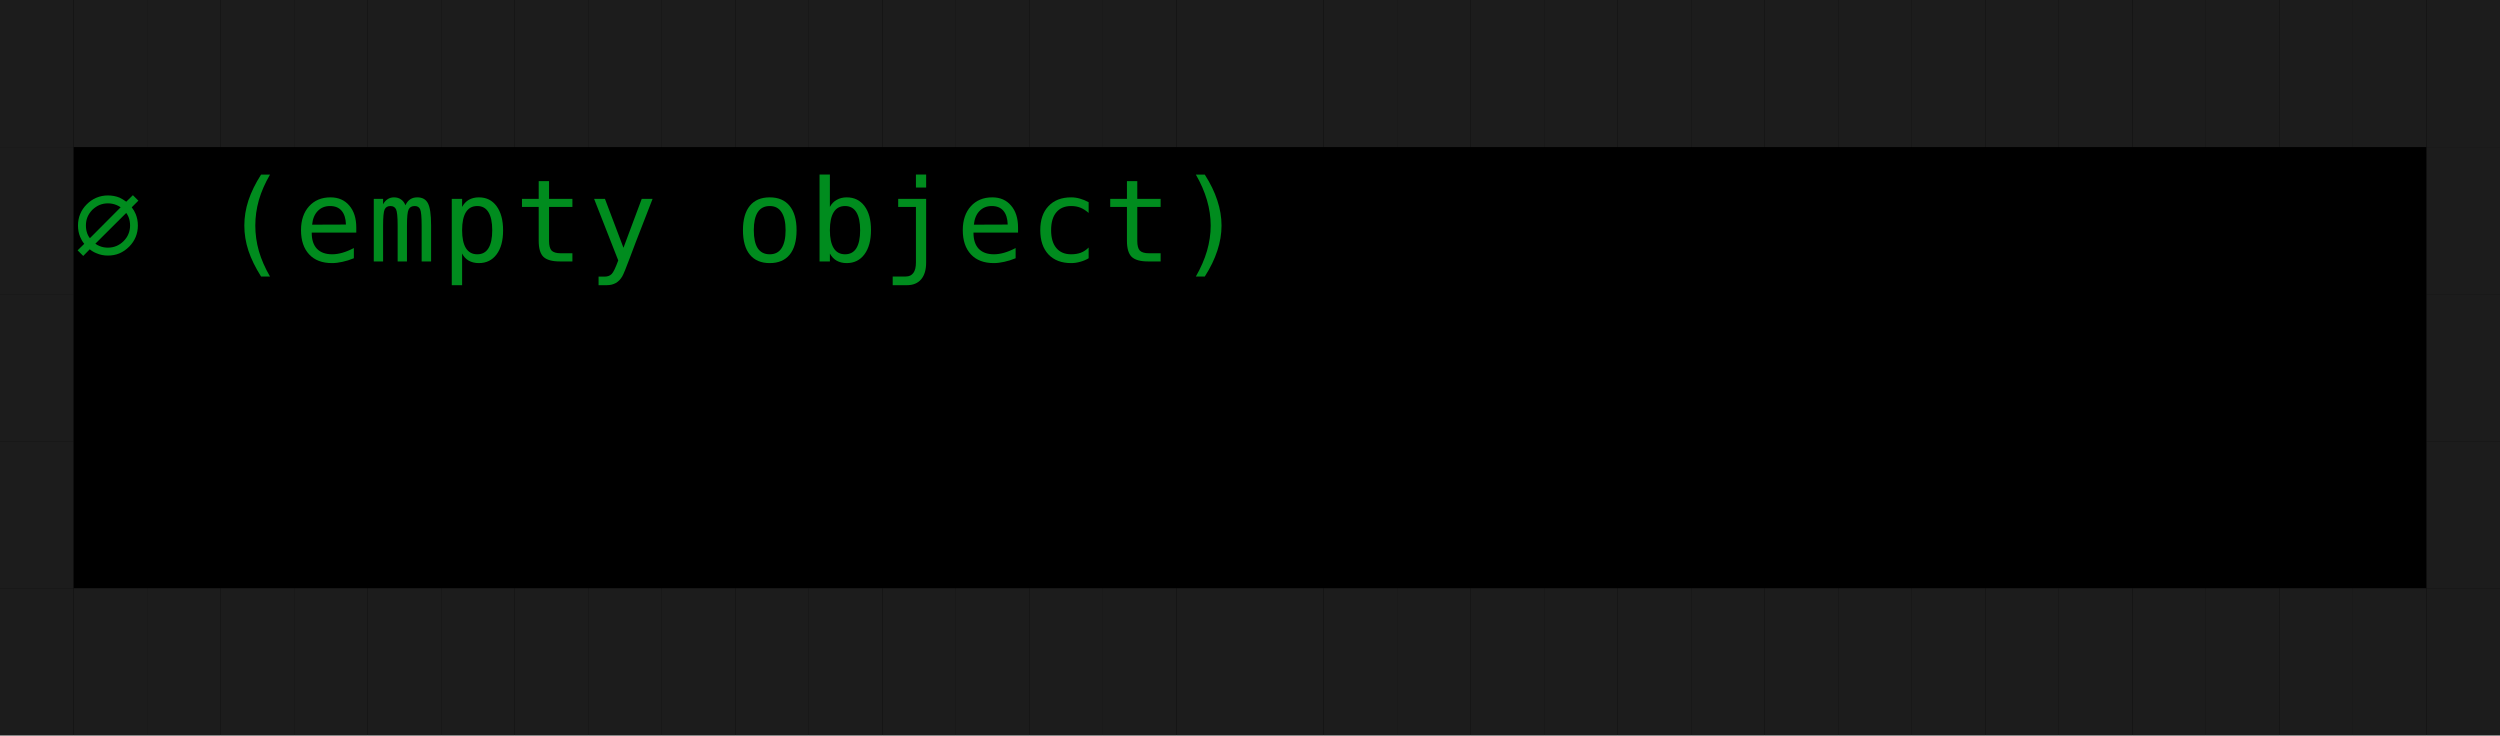
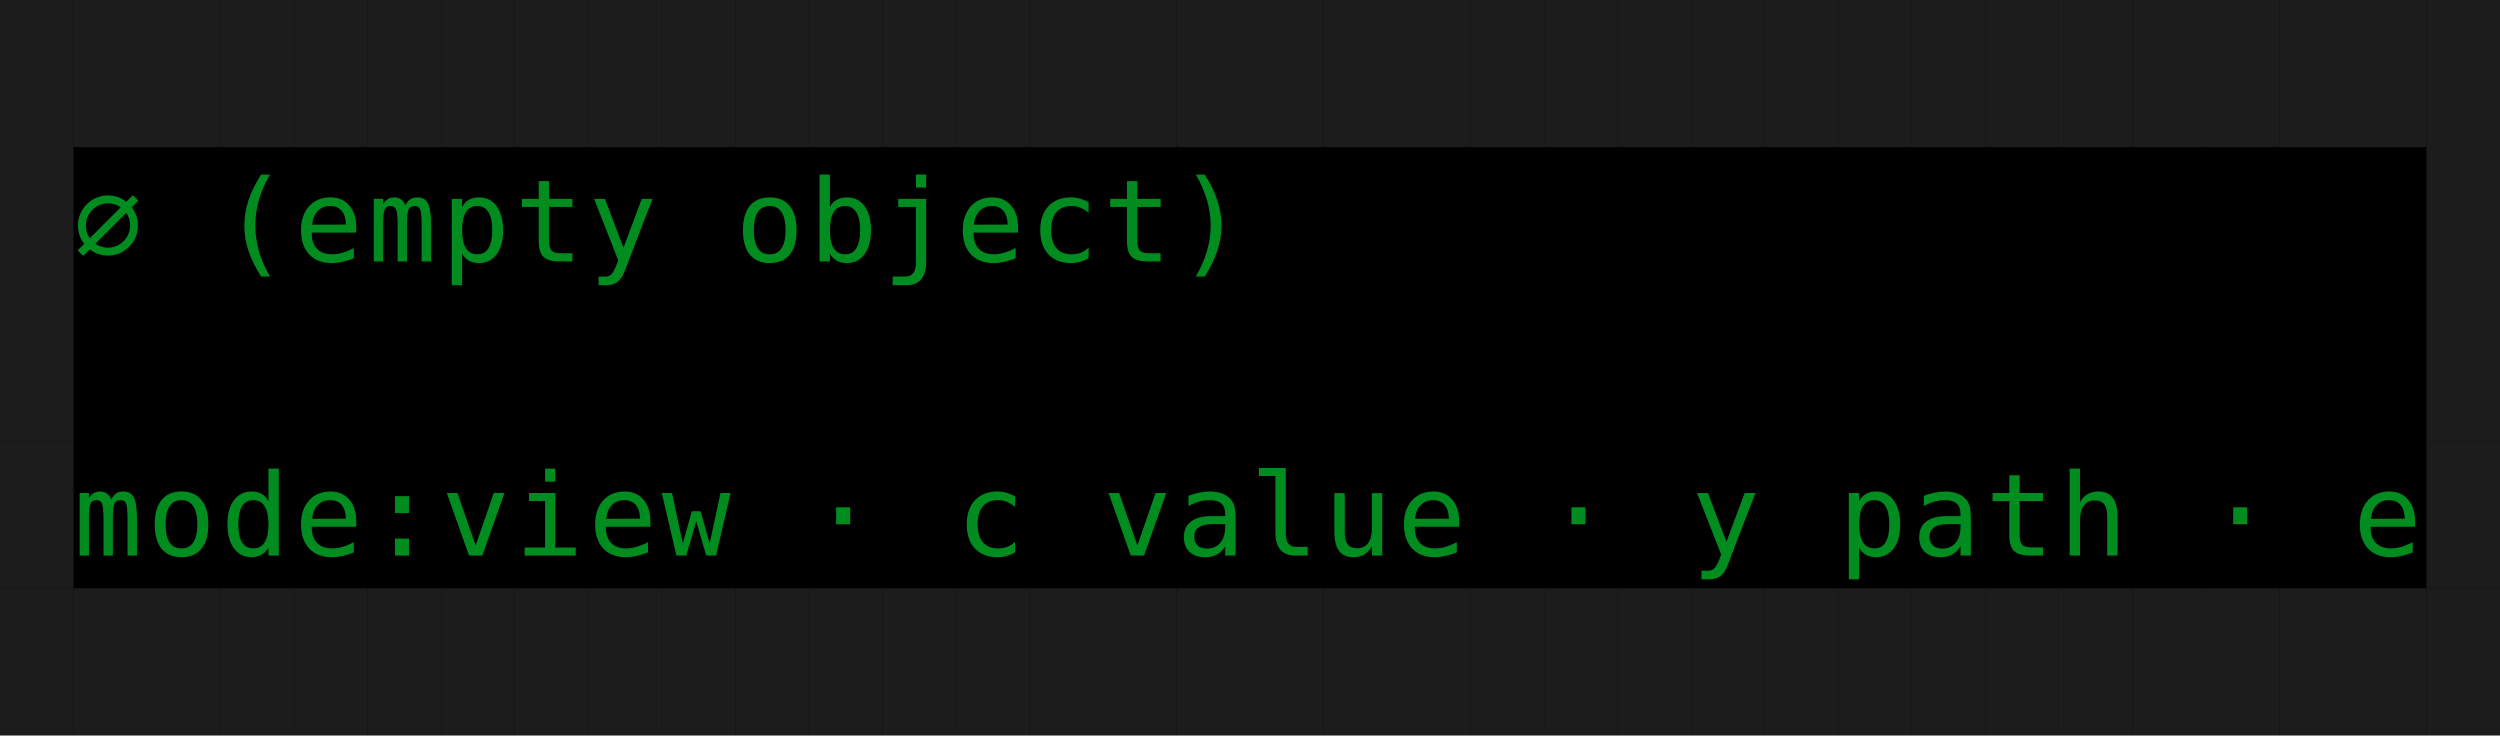
<svg xmlns="http://www.w3.org/2000/svg" width="306" height="90" viewBox="0 0 306 90" role="img" aria-label="Object inspector empty" style="background:#000000">
  <rect width="100%" height="100%" fill="#000000" />
  <g font-family="ui-monospace, SFMono-Regular, Menlo, Consolas, monospace" font-size="14">
    <rect x="0" y="0" width="9" height="18" fill="#1c1c1c" />
    <rect x="9" y="0" width="9" height="18" fill="#1c1c1c" />
    <rect x="18" y="0" width="9" height="18" fill="#1c1c1c" />
    <rect x="27" y="0" width="9" height="18" fill="#1c1c1c" />
    <rect x="36" y="0" width="9" height="18" fill="#1c1c1c" />
    <rect x="45" y="0" width="9" height="18" fill="#1c1c1c" />
    <rect x="54" y="0" width="9" height="18" fill="#1c1c1c" />
    <rect x="63" y="0" width="9" height="18" fill="#1c1c1c" />
    <rect x="72" y="0" width="9" height="18" fill="#1c1c1c" />
    <rect x="81" y="0" width="9" height="18" fill="#1c1c1c" />
    <rect x="90" y="0" width="9" height="18" fill="#1c1c1c" />
    <rect x="99" y="0" width="9" height="18" fill="#1c1c1c" />
    <rect x="108" y="0" width="9" height="18" fill="#1c1c1c" />
    <rect x="117" y="0" width="9" height="18" fill="#1c1c1c" />
    <rect x="126" y="0" width="9" height="18" fill="#1c1c1c" />
    <rect x="135" y="0" width="9" height="18" fill="#1c1c1c" />
    <rect x="144" y="0" width="9" height="18" fill="#1c1c1c" />
    <rect x="153" y="0" width="9" height="18" fill="#1c1c1c" />
    <rect x="162" y="0" width="9" height="18" fill="#1c1c1c" />
    <rect x="171" y="0" width="9" height="18" fill="#1c1c1c" />
    <rect x="180" y="0" width="9" height="18" fill="#1c1c1c" />
    <rect x="189" y="0" width="9" height="18" fill="#1c1c1c" />
    <rect x="198" y="0" width="9" height="18" fill="#1c1c1c" />
    <rect x="207" y="0" width="9" height="18" fill="#1c1c1c" />
    <rect x="216" y="0" width="9" height="18" fill="#1c1c1c" />
    <rect x="225" y="0" width="9" height="18" fill="#1c1c1c" />
    <rect x="234" y="0" width="9" height="18" fill="#1c1c1c" />
    <rect x="243" y="0" width="9" height="18" fill="#1c1c1c" />
    <rect x="252" y="0" width="9" height="18" fill="#1c1c1c" />
    <rect x="261" y="0" width="9" height="18" fill="#1c1c1c" />
    <rect x="270" y="0" width="9" height="18" fill="#1c1c1c" />
    <rect x="279" y="0" width="9" height="18" fill="#1c1c1c" />
    <rect x="288" y="0" width="9" height="18" fill="#1c1c1c" />
    <rect x="297" y="0" width="9" height="18" fill="#1c1c1c" />
    <rect x="0" y="18" width="9" height="18" fill="#1c1c1c" />
    <text x="9" y="32" fill="#008c1e">∅</text>
    <text x="27" y="32" fill="#008c1e">(</text>
    <text x="36" y="32" fill="#008c1e">e</text>
    <text x="45" y="32" fill="#008c1e">m</text>
    <text x="54" y="32" fill="#008c1e">p</text>
    <text x="63" y="32" fill="#008c1e">t</text>
    <text x="72" y="32" fill="#008c1e">y</text>
    <text x="90" y="32" fill="#008c1e">o</text>
    <text x="99" y="32" fill="#008c1e">b</text>
    <text x="108" y="32" fill="#008c1e">j</text>
    <text x="117" y="32" fill="#008c1e">e</text>
    <text x="126" y="32" fill="#008c1e">c</text>
    <text x="135" y="32" fill="#008c1e">t</text>
    <text x="144" y="32" fill="#008c1e">)</text>
    <rect x="297" y="18" width="9" height="18" fill="#1c1c1c" />
    <rect x="0" y="36" width="9" height="18" fill="#1c1c1c" />
    <rect x="297" y="36" width="9" height="18" fill="#1c1c1c" />
    <rect x="0" y="54" width="9" height="18" fill="#1c1c1c" />
+     <text x="9" y="68" fill="#008c1e">m</text>
+     <text x="18" y="68" fill="#008c1e">o</text>
+     <text x="27" y="68" fill="#008c1e">d</text>
+     <text x="36" y="68" fill="#008c1e">e</text>
+     <text x="45" y="68" fill="#008c1e">:</text>
+     <text x="54" y="68" fill="#008c1e">v</text>
+     <text x="63" y="68" fill="#008c1e">i</text>
+     <text x="72" y="68" fill="#008c1e">e</text>
+     <text x="81" y="68" fill="#008c1e">w</text>
+     <text x="99" y="68" fill="#008c1e">·</text>
+     <text x="117" y="68" fill="#008c1e">c</text>
+     <text x="135" y="68" fill="#008c1e">v</text>
+     <text x="144" y="68" fill="#008c1e">a</text>
+     <text x="153" y="68" fill="#008c1e">l</text>
+     <text x="162" y="68" fill="#008c1e">u</text>
+     <text x="171" y="68" fill="#008c1e">e</text>
+     <text x="189" y="68" fill="#008c1e">·</text>
+     <text x="207" y="68" fill="#008c1e">y</text>
+     <text x="225" y="68" fill="#008c1e">p</text>
+     <text x="234" y="68" fill="#008c1e">a</text>
+     <text x="243" y="68" fill="#008c1e">t</text>
+     <text x="252" y="68" fill="#008c1e">h</text>
+     <text x="270" y="68" fill="#008c1e">·</text>
+     <text x="288" y="68" fill="#008c1e">e</text>
    <rect x="297" y="54" width="9" height="18" fill="#1c1c1c" />
    <rect x="0" y="72" width="9" height="18" fill="#1c1c1c" />
    <rect x="9" y="72" width="9" height="18" fill="#1c1c1c" />
    <rect x="18" y="72" width="9" height="18" fill="#1c1c1c" />
    <rect x="27" y="72" width="9" height="18" fill="#1c1c1c" />
    <rect x="36" y="72" width="9" height="18" fill="#1c1c1c" />
    <rect x="45" y="72" width="9" height="18" fill="#1c1c1c" />
    <rect x="54" y="72" width="9" height="18" fill="#1c1c1c" />
    <rect x="63" y="72" width="9" height="18" fill="#1c1c1c" />
    <rect x="72" y="72" width="9" height="18" fill="#1c1c1c" />
    <rect x="81" y="72" width="9" height="18" fill="#1c1c1c" />
    <rect x="90" y="72" width="9" height="18" fill="#1c1c1c" />
    <rect x="99" y="72" width="9" height="18" fill="#1c1c1c" />
    <rect x="108" y="72" width="9" height="18" fill="#1c1c1c" />
    <rect x="117" y="72" width="9" height="18" fill="#1c1c1c" />
    <rect x="126" y="72" width="9" height="18" fill="#1c1c1c" />
    <rect x="135" y="72" width="9" height="18" fill="#1c1c1c" />
    <rect x="144" y="72" width="9" height="18" fill="#1c1c1c" />
    <rect x="153" y="72" width="9" height="18" fill="#1c1c1c" />
    <rect x="162" y="72" width="9" height="18" fill="#1c1c1c" />
    <rect x="171" y="72" width="9" height="18" fill="#1c1c1c" />
    <rect x="180" y="72" width="9" height="18" fill="#1c1c1c" />
    <rect x="189" y="72" width="9" height="18" fill="#1c1c1c" />
    <rect x="198" y="72" width="9" height="18" fill="#1c1c1c" />
    <rect x="207" y="72" width="9" height="18" fill="#1c1c1c" />
    <rect x="216" y="72" width="9" height="18" fill="#1c1c1c" />
    <rect x="225" y="72" width="9" height="18" fill="#1c1c1c" />
    <rect x="234" y="72" width="9" height="18" fill="#1c1c1c" />
    <rect x="243" y="72" width="9" height="18" fill="#1c1c1c" />
    <rect x="252" y="72" width="9" height="18" fill="#1c1c1c" />
    <rect x="261" y="72" width="9" height="18" fill="#1c1c1c" />
    <rect x="270" y="72" width="9" height="18" fill="#1c1c1c" />
    <rect x="279" y="72" width="9" height="18" fill="#1c1c1c" />
    <rect x="288" y="72" width="9" height="18" fill="#1c1c1c" />
    <rect x="297" y="72" width="9" height="18" fill="#1c1c1c" />
  </g>
</svg>
